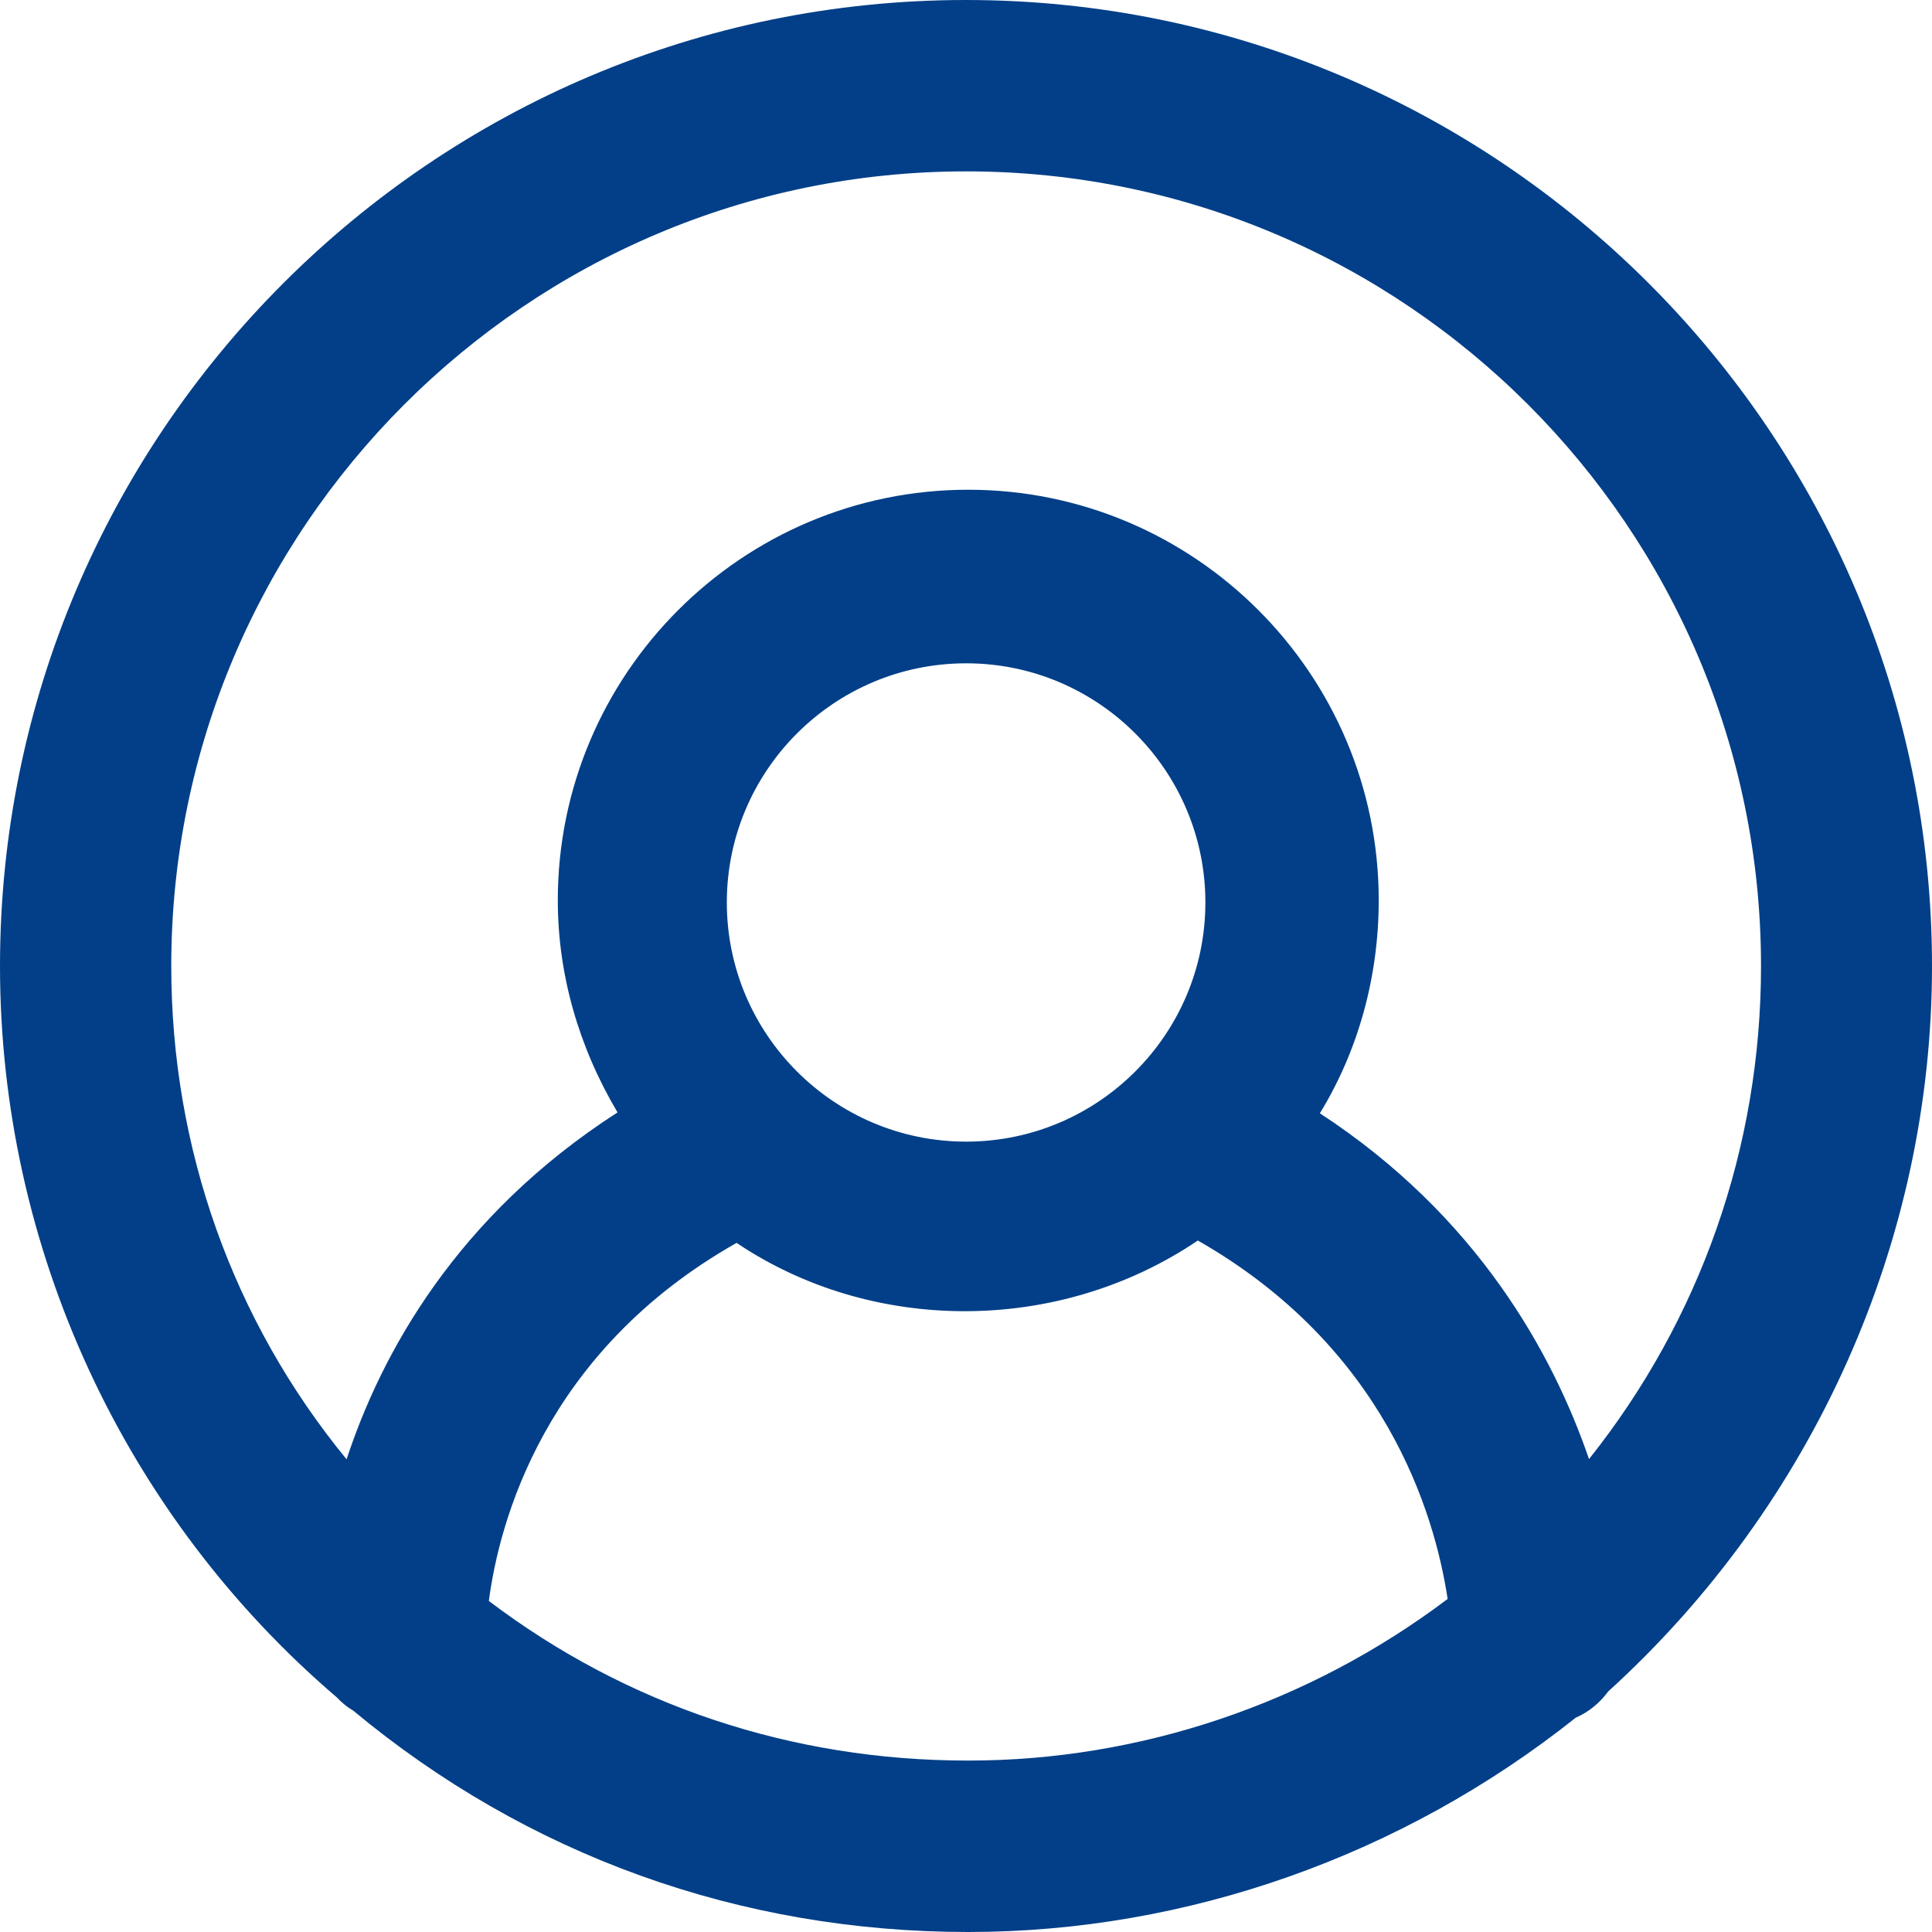
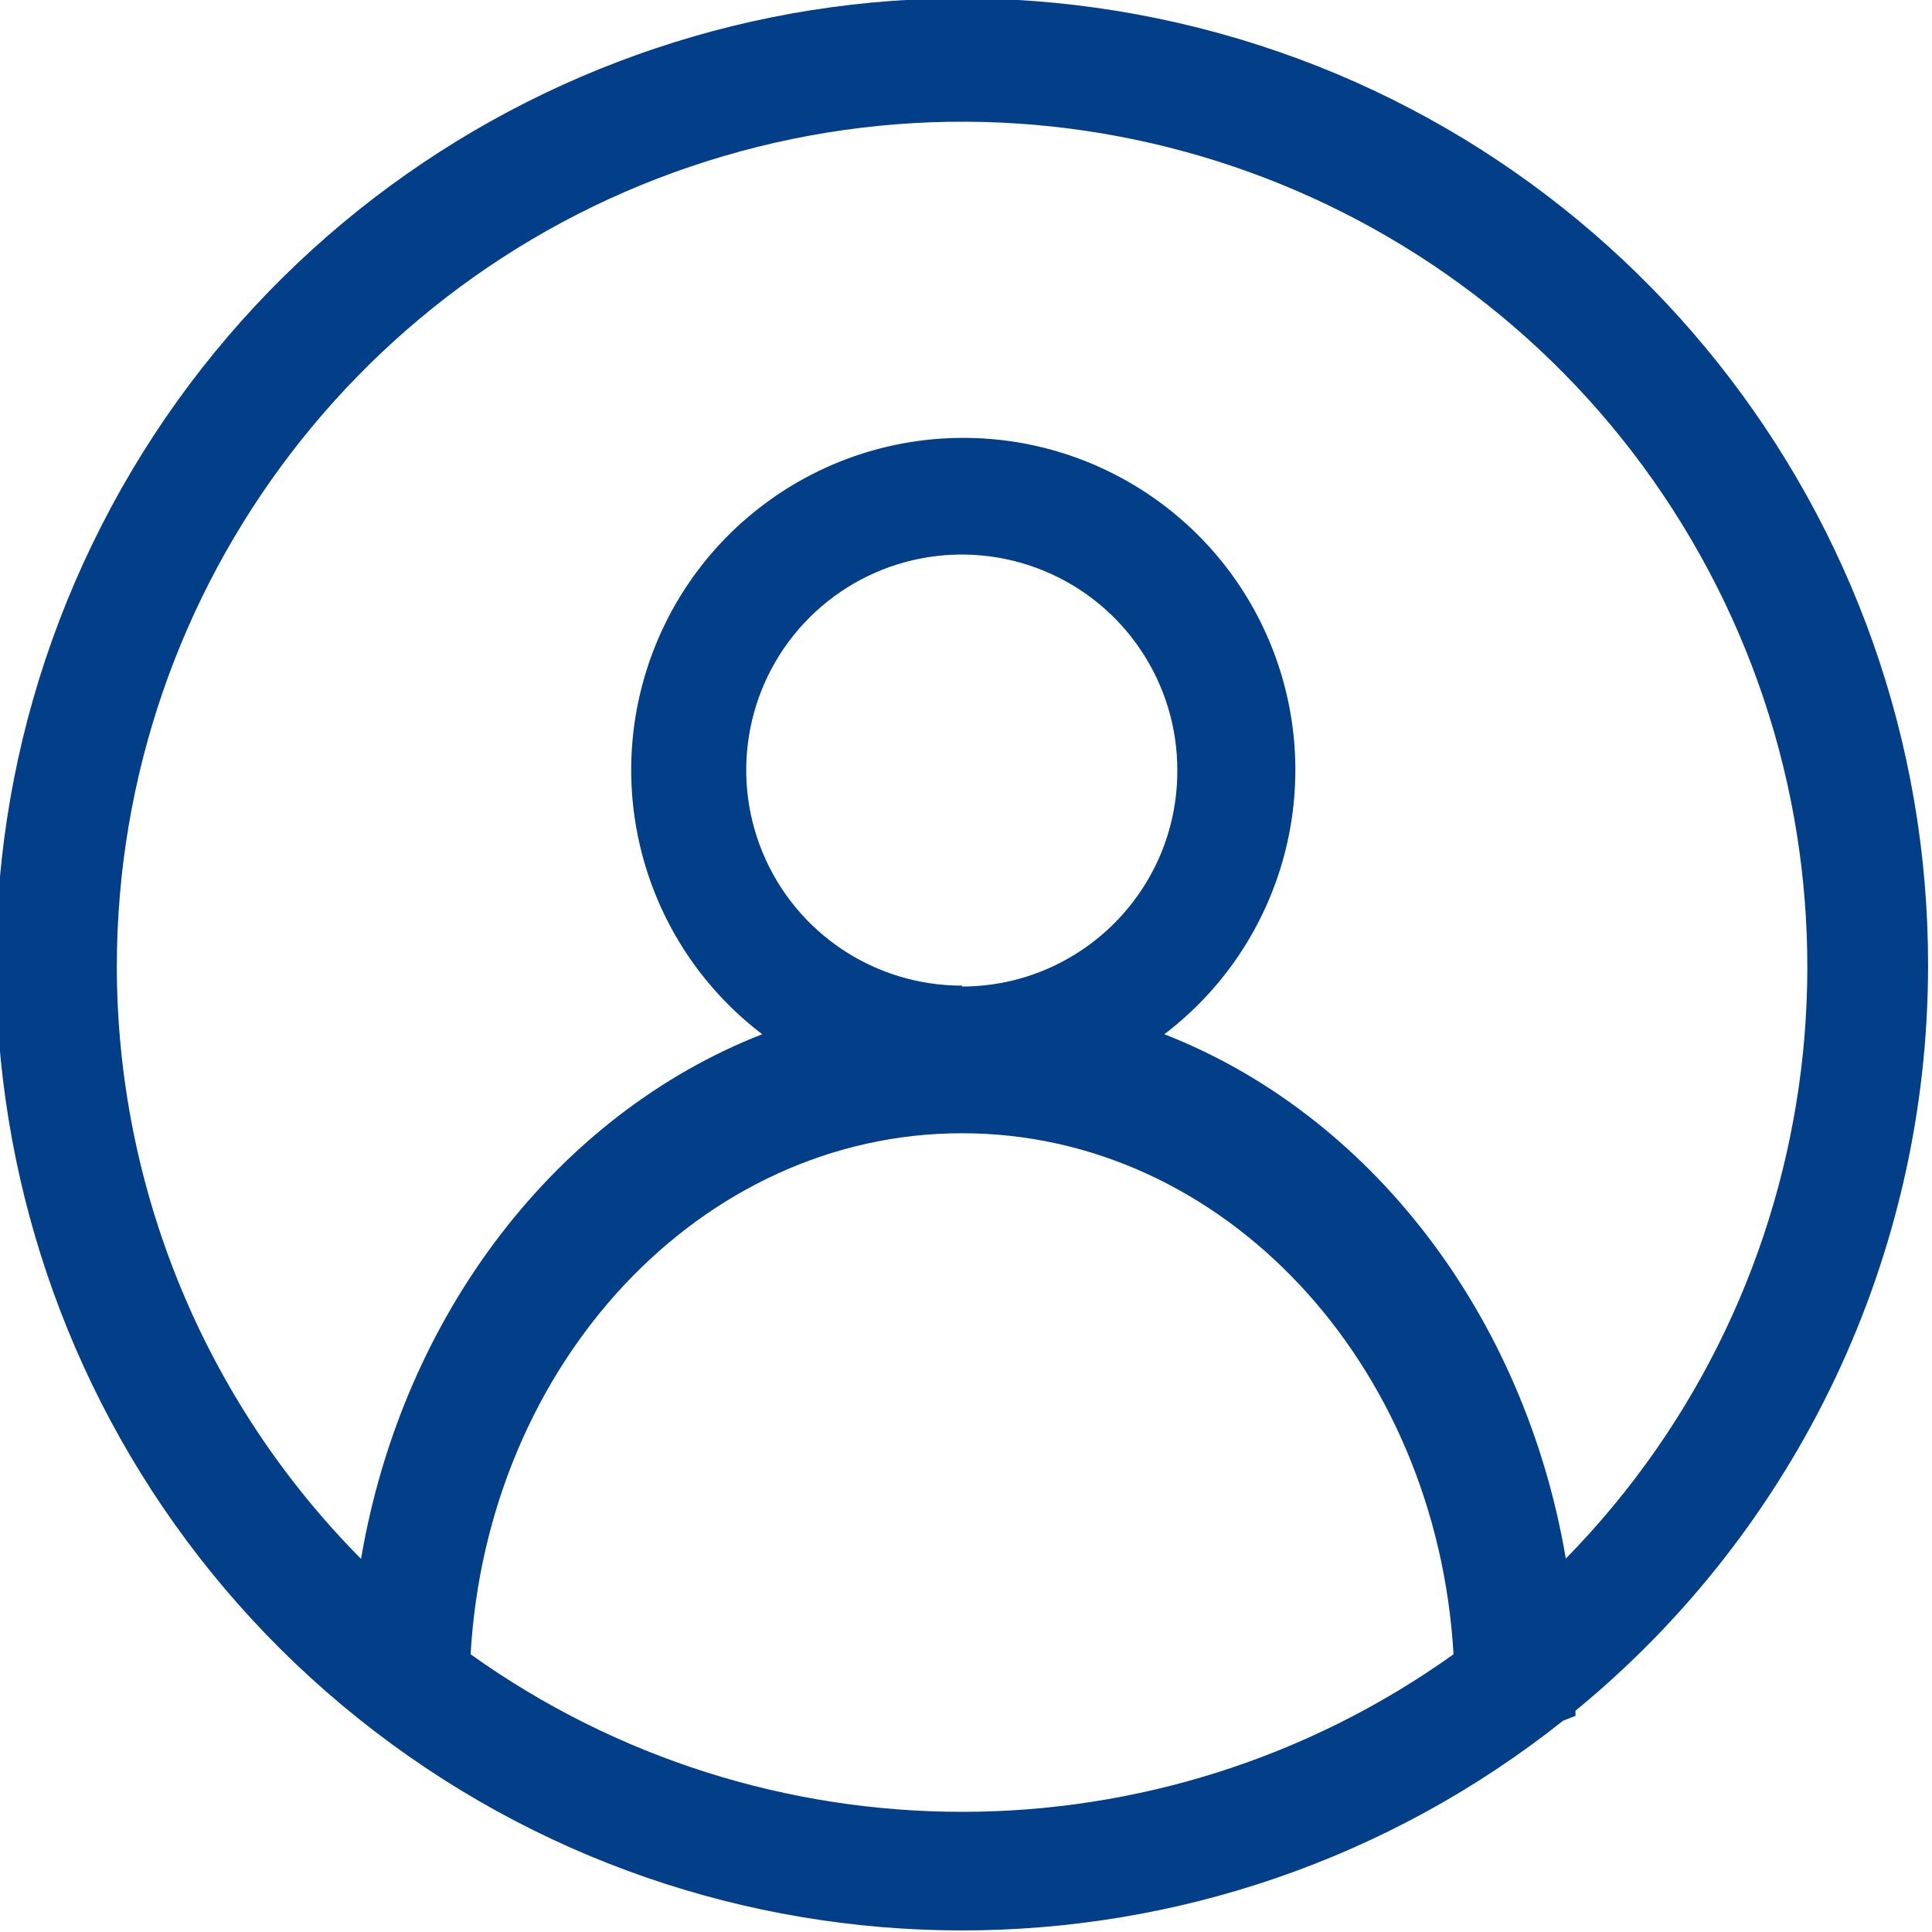
- <svg xmlns="http://www.w3.org/2000/svg" width="64px" height="64px" viewBox="0 0 64 64" version="1.1">
-   <g id="Page-1" stroke="none" stroke-width="1" fill="none" fill-rule="evenodd">
-     <g id="Icons" transform="translate(-543, -153)" fill="#023F88">
-       <path d="M567.401,194.172 C571.861,197.176 578.038,197.229 582.68,194.094 C588.863,197.621 590.518,203.087 590.955,205.967 C586.372,209.427 580.767,211.321 575.088,211.321 L575.056,211.321 C569.23,211.321 563.763,209.494 559.194,206.034 C559.528,203.476 560.997,197.793 567.401,194.172 Z M582.93,182.895 C582.93,187.263 579.377,190.818 575.005,190.818 C570.632,190.818 567.077,187.263 567.077,182.895 C567.077,178.526 570.632,174.973 575.005,174.973 C579.377,174.973 582.93,178.526 582.93,182.895 Z M601.336,185.004 C601.336,190.993 599.33,196.701 595.638,201.334 C594.441,197.849 591.943,193.287 586.722,189.879 C587.99,187.812 588.672,185.36 588.672,182.823 C588.672,175.323 582.572,169.223 575.075,169.223 C567.579,169.223 561.478,175.323 561.478,182.823 C561.478,185.262 562.159,187.662 563.456,189.85 C558.101,193.298 555.626,197.86 554.481,201.342 C550.718,196.754 548.673,191.045 548.673,185.004 C548.673,170.487 560.486,158.677 575.005,158.677 C589.522,158.677 601.336,170.487 601.336,185.004 Z M574.997,153 C557.354,153 543,167.357 543,185.004 C543,194.333 547.105,203.198 554.155,209.226 C554.287,209.363 554.453,209.521 554.695,209.662 C560.467,214.463 567.511,217 575.075,217 C582.311,217 589.448,214.479 595.202,209.898 C595.619,209.719 595.988,209.419 596.275,209.031 C603.091,202.836 607,194.086 607,185.004 C607,167.357 592.643,153 574.997,153" id="Avatar" />
-     </g>
-   </g>
+ <svg xmlns="http://www.w3.org/2000/svg" id="Lag_1" data-name="Lag 1" viewBox="0 0 64 64">
+   <defs>
+     <style>.cls-1{fill:#023f88;}</style>
+   </defs>
+   <path class="cls-1" d="M63.87,32a32,32,0,1,0-12.09,25l.41-.16v-.17A31.93,31.93,0,0,0,63.87,32Zm-60,0a28,28,0,1,1,48,19.63c-1.38-8.12-6.52-14.72-13.3-17.37a11,11,0,1,0-13.32,0c-6.78,2.65-11.91,9.26-13.29,17.38A27.9,27.9,0,0,1,3.87,32Zm28,.65A7.14,7.14,0,1,1,39,25.54,7.14,7.14,0,0,1,31.87,32.68ZM15.59,54.8c.55-9.64,7.62-17.26,16.28-17.26S47.59,45.16,48.15,54.8a28,28,0,0,1-32.56,0Z" />
</svg>
